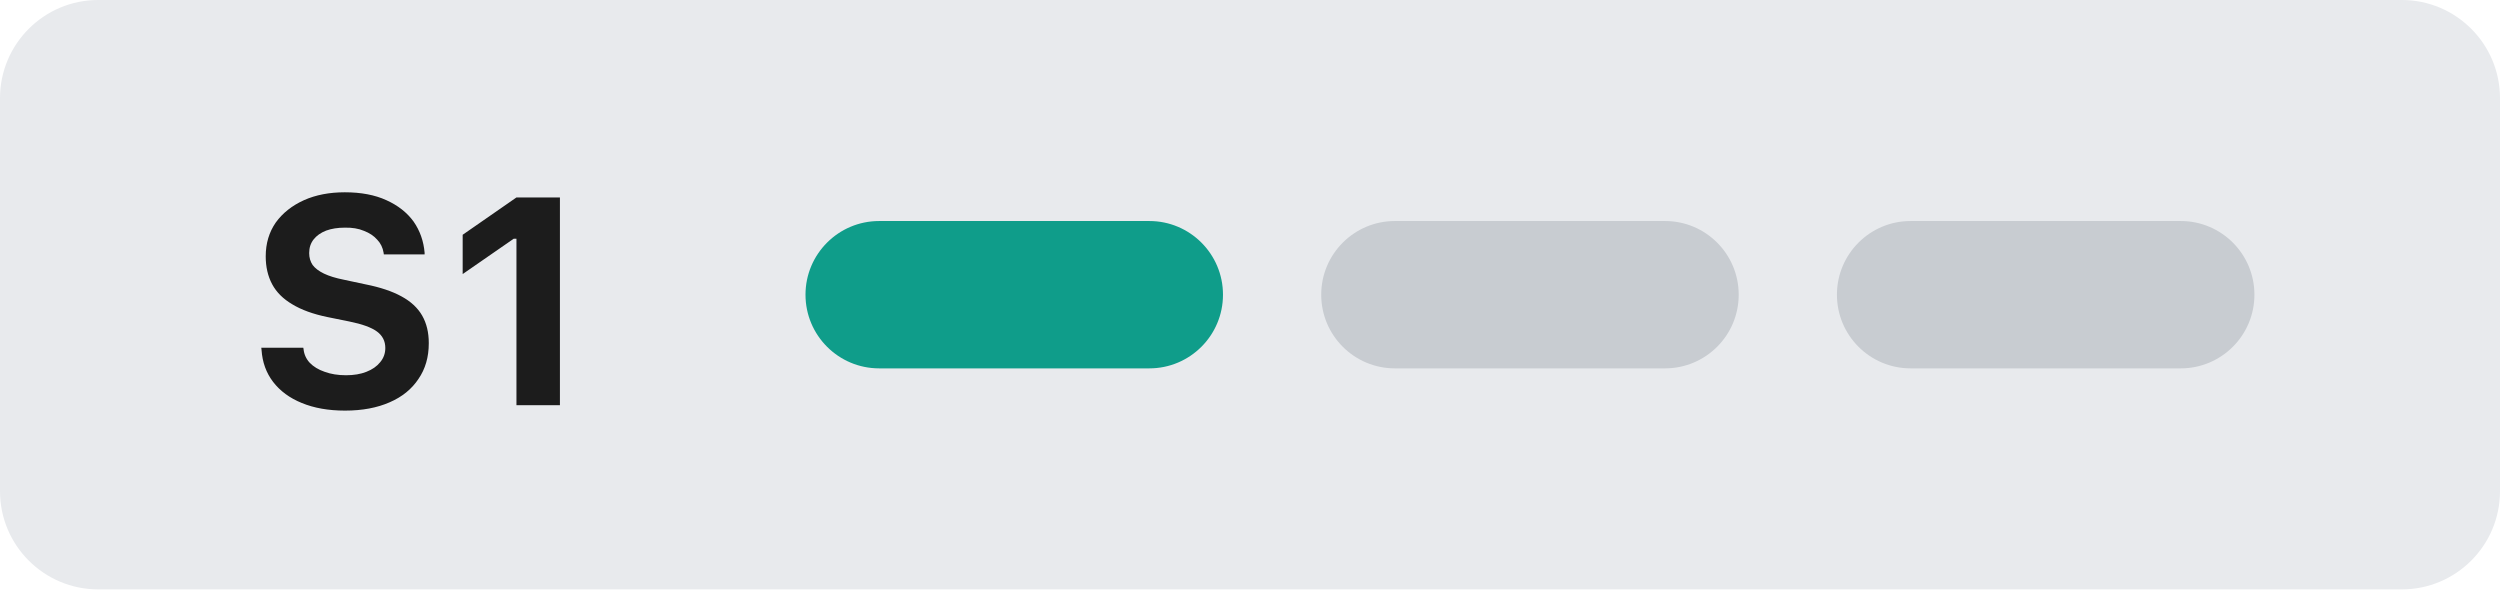
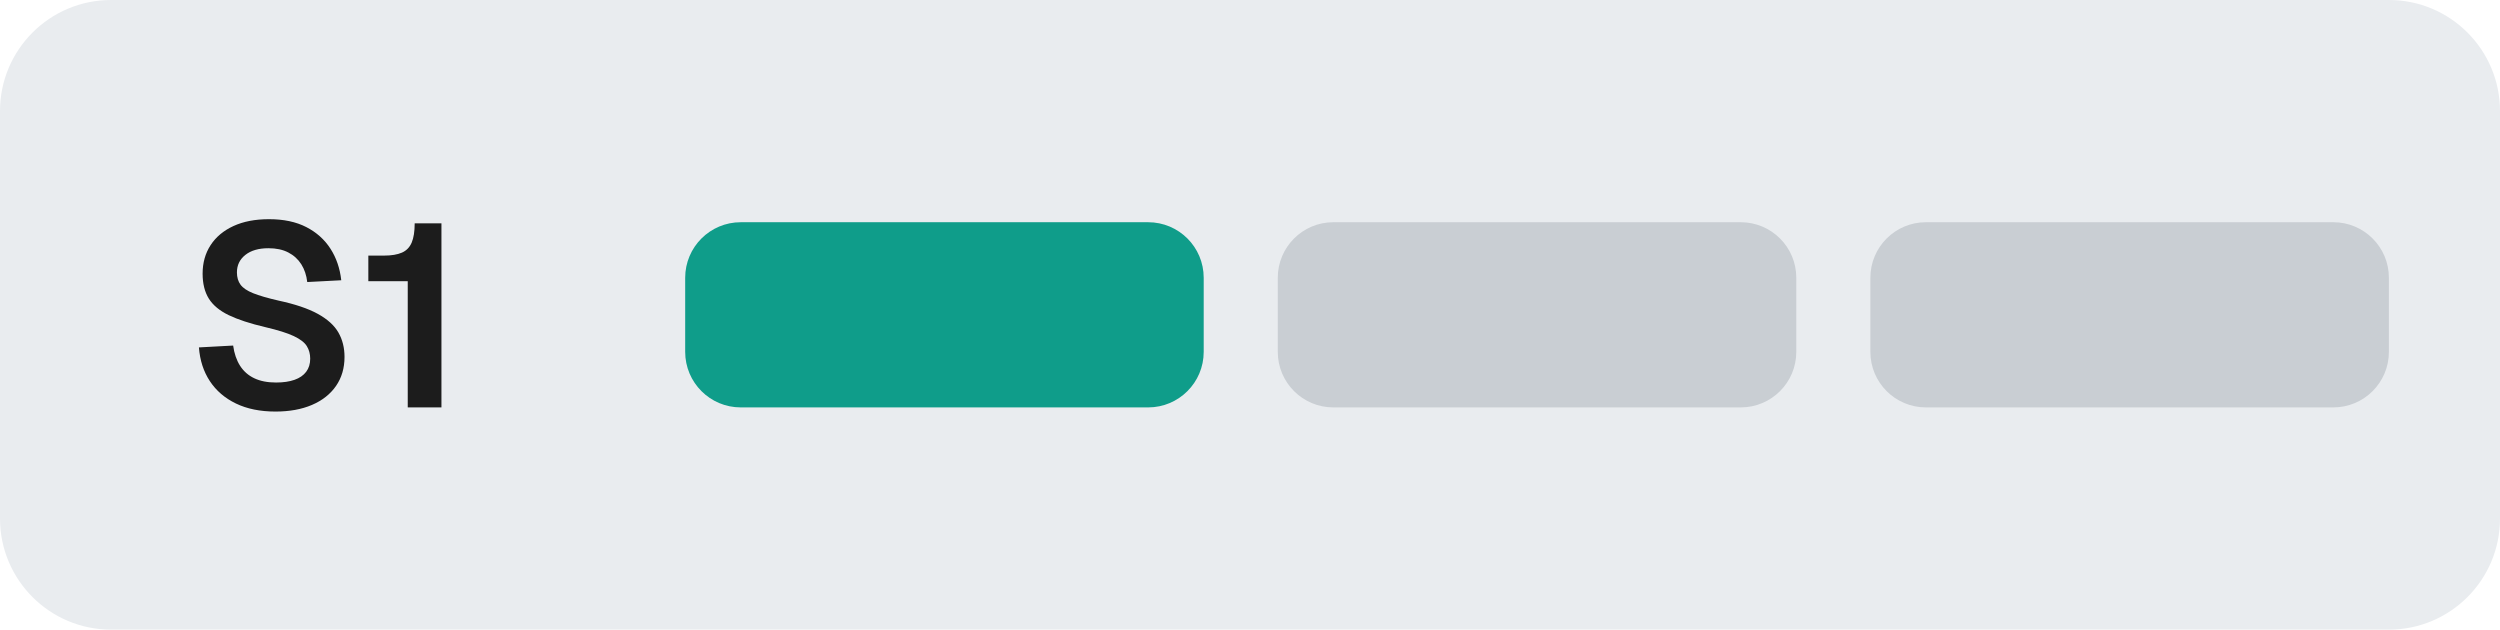
- <svg xmlns="http://www.w3.org/2000/svg" viewBox="0 0 101.8 24" width="101.8" height="24" role="img" aria-label="rimi. frugality indicator S1">
-   <rect width="101.8" height="24" rx="4" fill="#e8eaed" />
-   <path d="M14.05 16.72Q13.04 16.72 12.29 16.41Q11.55 16.11 11.12 15.55Q10.7 15 10.65 14.25L10.64 14.16H12.35L12.36 14.21Q12.39 14.53 12.61 14.77Q12.84 15.01 13.22 15.14Q13.6 15.28 14.09 15.28Q14.57 15.28 14.92 15.14Q15.28 15 15.48 14.75Q15.69 14.5 15.69 14.17V14.17Q15.69 13.75 15.35 13.5Q15.01 13.25 14.22 13.09L13.33 12.91Q12.46 12.73 11.9 12.39Q11.34 12.06 11.08 11.57Q10.82 11.08 10.82 10.44V10.44Q10.82 9.65 11.23 9.06Q11.65 8.48 12.38 8.15Q13.1 7.83 14.04 7.83Q15.03 7.83 15.73 8.15Q16.44 8.47 16.84 9.02Q17.23 9.58 17.29 10.29L17.29 10.36H15.63L15.62 10.29Q15.57 9.98 15.36 9.76Q15.16 9.53 14.82 9.4Q14.49 9.26 14.04 9.27Q13.61 9.27 13.28 9.39Q12.95 9.52 12.77 9.75Q12.59 9.98 12.59 10.3V10.31Q12.59 10.58 12.73 10.79Q12.88 10.99 13.19 11.14Q13.5 11.29 14 11.39L14.89 11.58Q15.79 11.76 16.35 12.07Q16.92 12.38 17.19 12.85Q17.46 13.32 17.46 13.97V13.98Q17.46 14.82 17.04 15.43Q16.63 16.05 15.87 16.38Q15.1 16.72 14.05 16.72ZM21.03 16.5V9.72H20.92L18.84 11.16V9.56L21.03 8.04H22.8V16.5Z" fill="#1c1c1c" />
-   <rect x="32.8" y="9" width="17" height="6" rx="3" fill="#0F9D8A" />
-   <rect x="53.8" y="9" width="17" height="6" rx="3" fill="#c8ccd1" />
-   <rect x="74.8" y="9" width="17" height="6" rx="3" fill="#c8ccd1" />
+ <svg xmlns="http://www.w3.org/2000/svg" viewBox="0 0 135 34" width="135" height="34" role="img" aria-label="sobriete S1">
+   <rect width="135" height="34" rx="6" fill="#e9ecef" />
+   <path d="M14.878 22.224Q13.64 22.224 12.741 21.79Q11.842 21.356 11.331 20.579Q10.82 19.802 10.742 18.76L12.59 18.66Q12.677 19.301 12.962 19.749Q13.248 20.197 13.731 20.426Q14.214 20.656 14.906 20.656Q15.494 20.656 15.905 20.51Q16.317 20.365 16.534 20.076Q16.751 19.788 16.751 19.368Q16.751 18.984 16.567 18.689Q16.384 18.394 15.865 18.149Q15.345 17.904 14.329 17.666Q13.097 17.377 12.353 17.019Q11.61 16.66 11.275 16.123Q10.941 15.585 10.941 14.776Q10.941 13.902 11.371 13.24Q11.8 12.578 12.604 12.207Q13.408 11.836 14.525 11.836Q15.712 11.836 16.541 12.263Q17.37 12.69 17.846 13.432Q18.322 14.174 18.428 15.134L16.591 15.23Q16.53 14.684 16.271 14.273Q16.012 13.863 15.569 13.634Q15.127 13.404 14.497 13.404Q13.707 13.404 13.251 13.764Q12.794 14.124 12.794 14.709Q12.794 15.109 12.989 15.374Q13.184 15.638 13.668 15.833Q14.152 16.028 15.04 16.232Q16.376 16.518 17.158 16.947Q17.941 17.377 18.273 17.954Q18.604 18.531 18.604 19.273Q18.604 20.18 18.142 20.845Q17.68 21.51 16.843 21.867Q16.006 22.224 14.878 22.224Z M22.018 22.0V15.185H19.89V13.802H20.741Q21.337 13.802 21.703 13.642Q22.068 13.482 22.23 13.102Q22.393 12.721 22.393 12.06H23.838V22.0Z" fill="#1c1c1c" />
+   <rect x="37" y="12" width="28" height="10" rx="3" fill="#0F9D8A" />
+   <rect x="69" y="12" width="28" height="10" rx="3" fill="#c9ced3" />
+   <rect x="101" y="12" width="28" height="10" rx="3" fill="#c9ced3" />
</svg>
